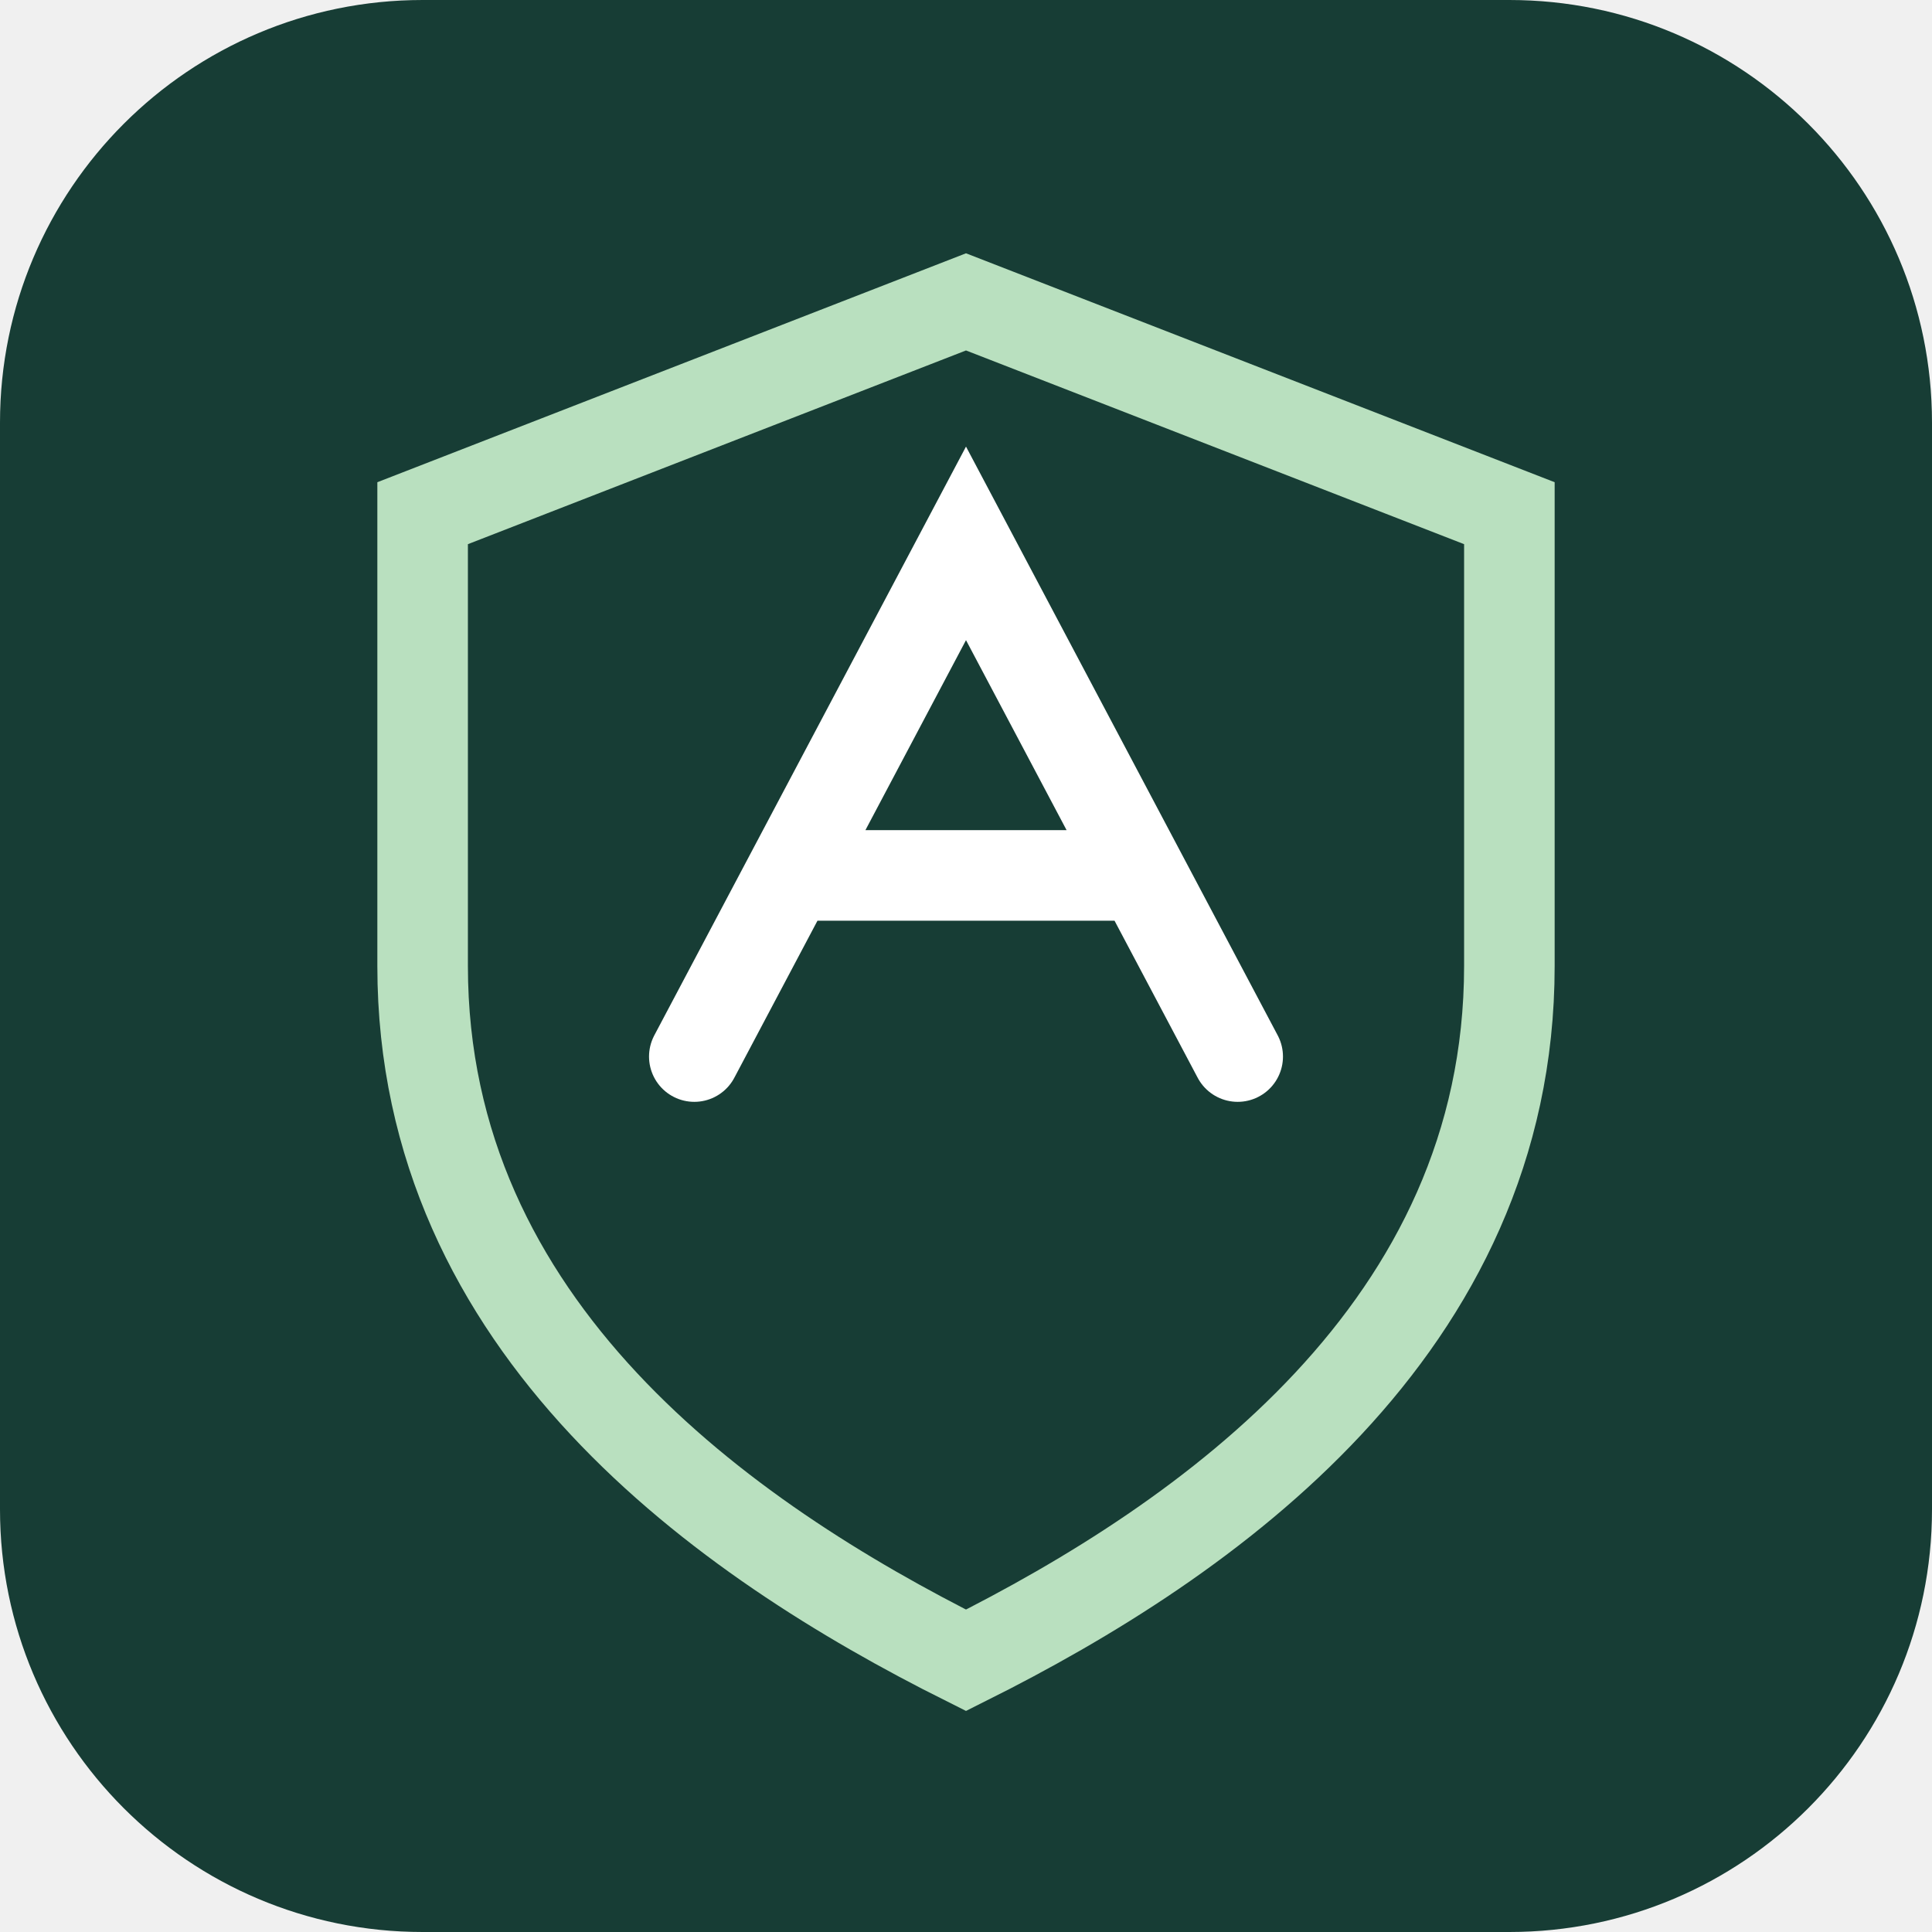
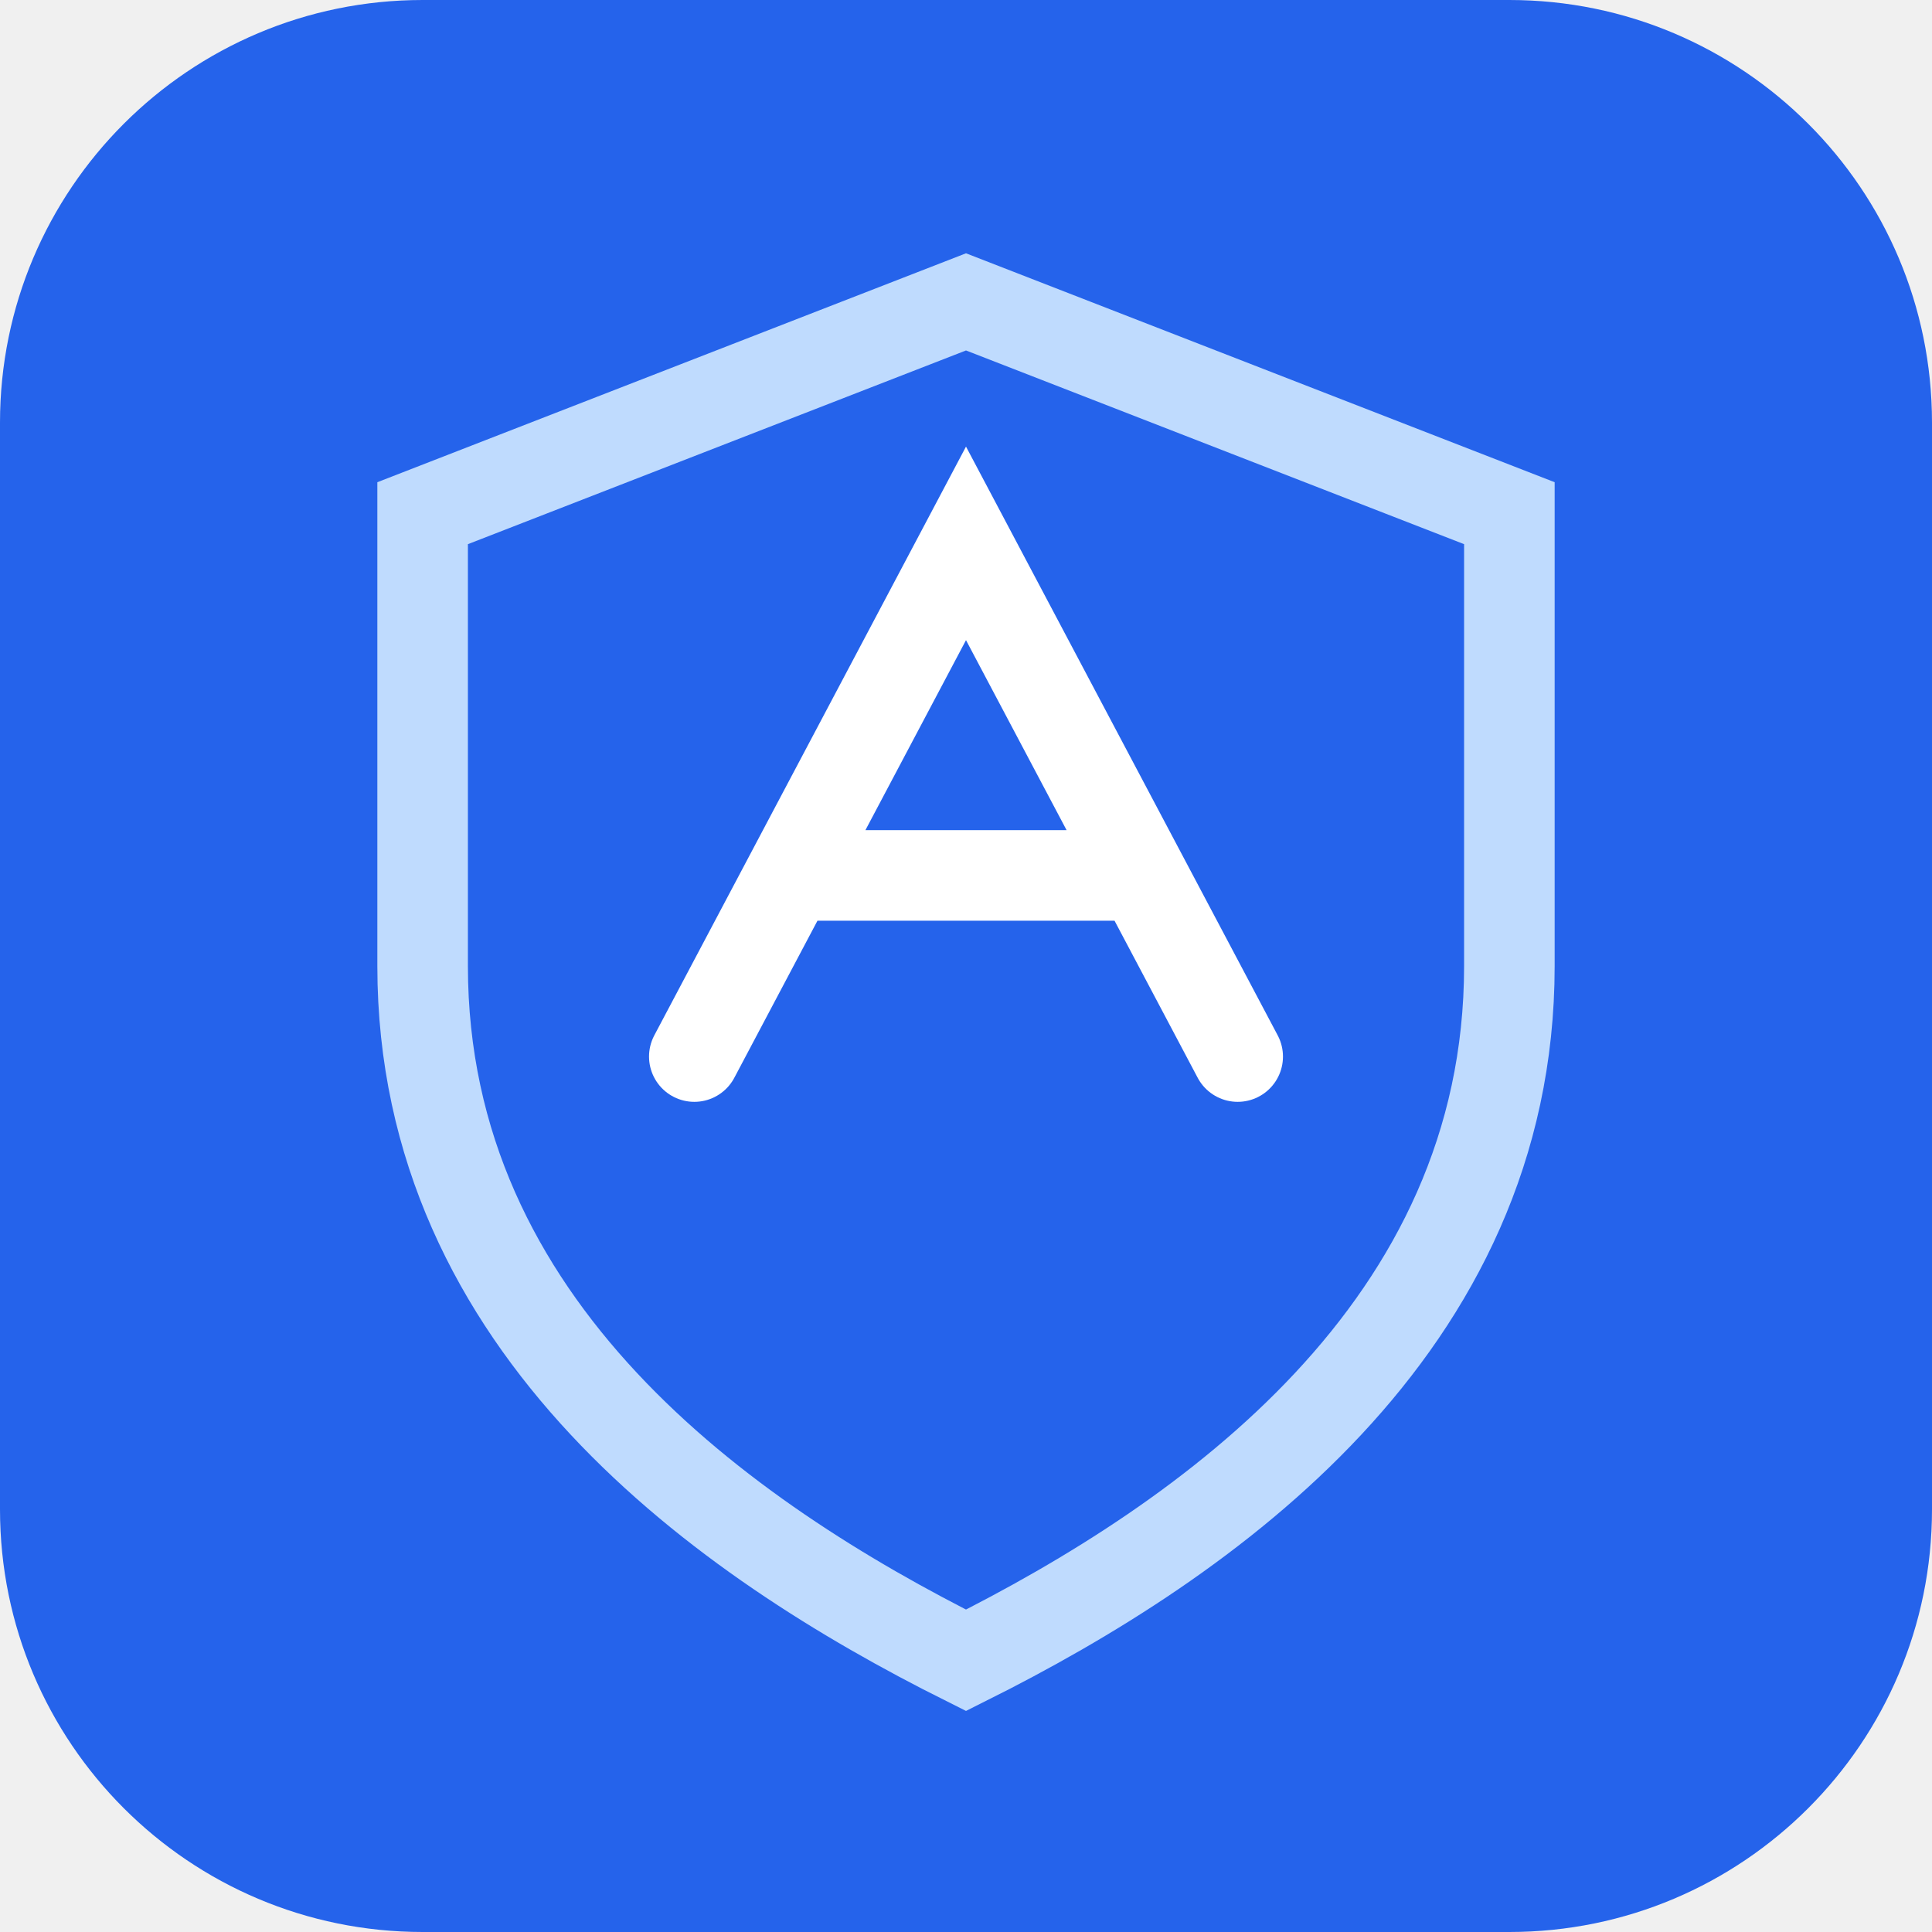
<svg xmlns="http://www.w3.org/2000/svg" viewBox="0 0 64 64">
-   <rect width="64" height="64" rx="14" fill="#173d35" />
-   <path d="M32 10 50 17v15c0 12-10 19-18 23-8-4-18-11-18-23V17Z" fill="none" stroke="#b9e0bf" stroke-width="3" />
+   <rect width="64" height="64" rx="14" fill="#2563eb" />
+   <path d="M32 10 50 17v15c0 12-10 19-18 23-8-4-18-11-18-23V17Z" fill="none" stroke="#bfdbfe" stroke-width="3" />
  <path d="m23 35 9-17 9 17m-14-6h10" fill="none" stroke="#fff" stroke-width="3" stroke-linecap="round" />
</svg>
